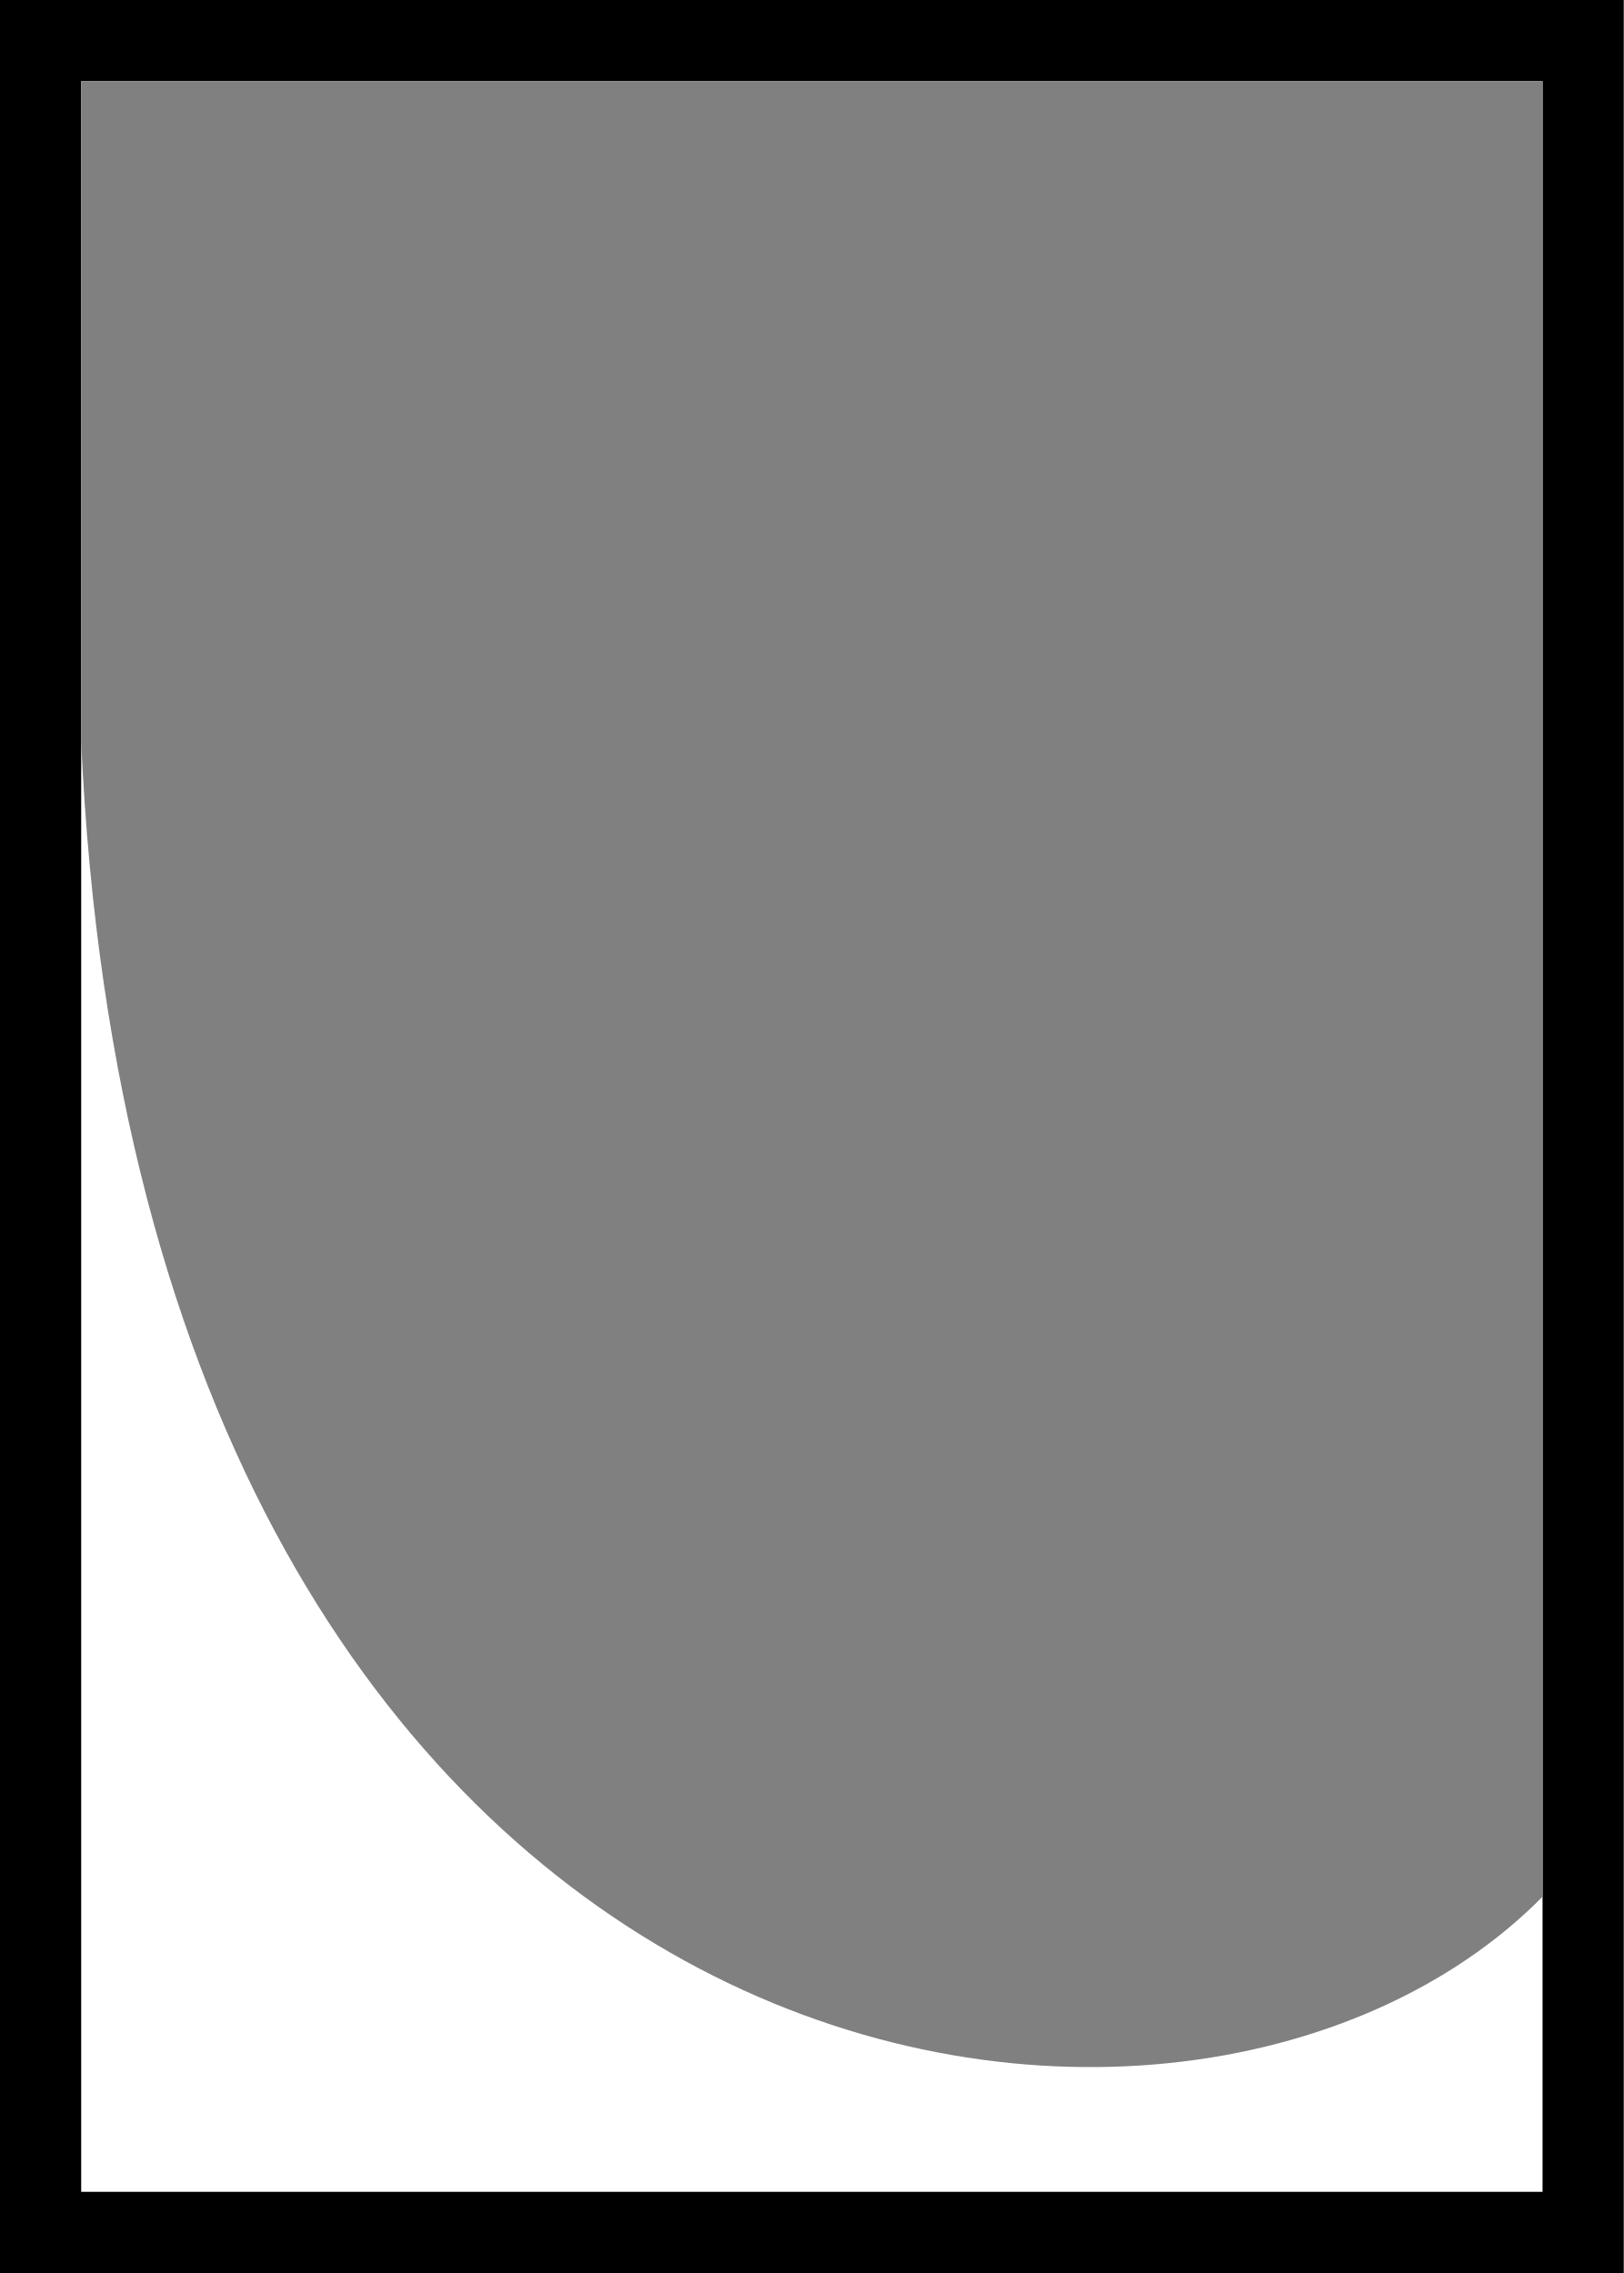
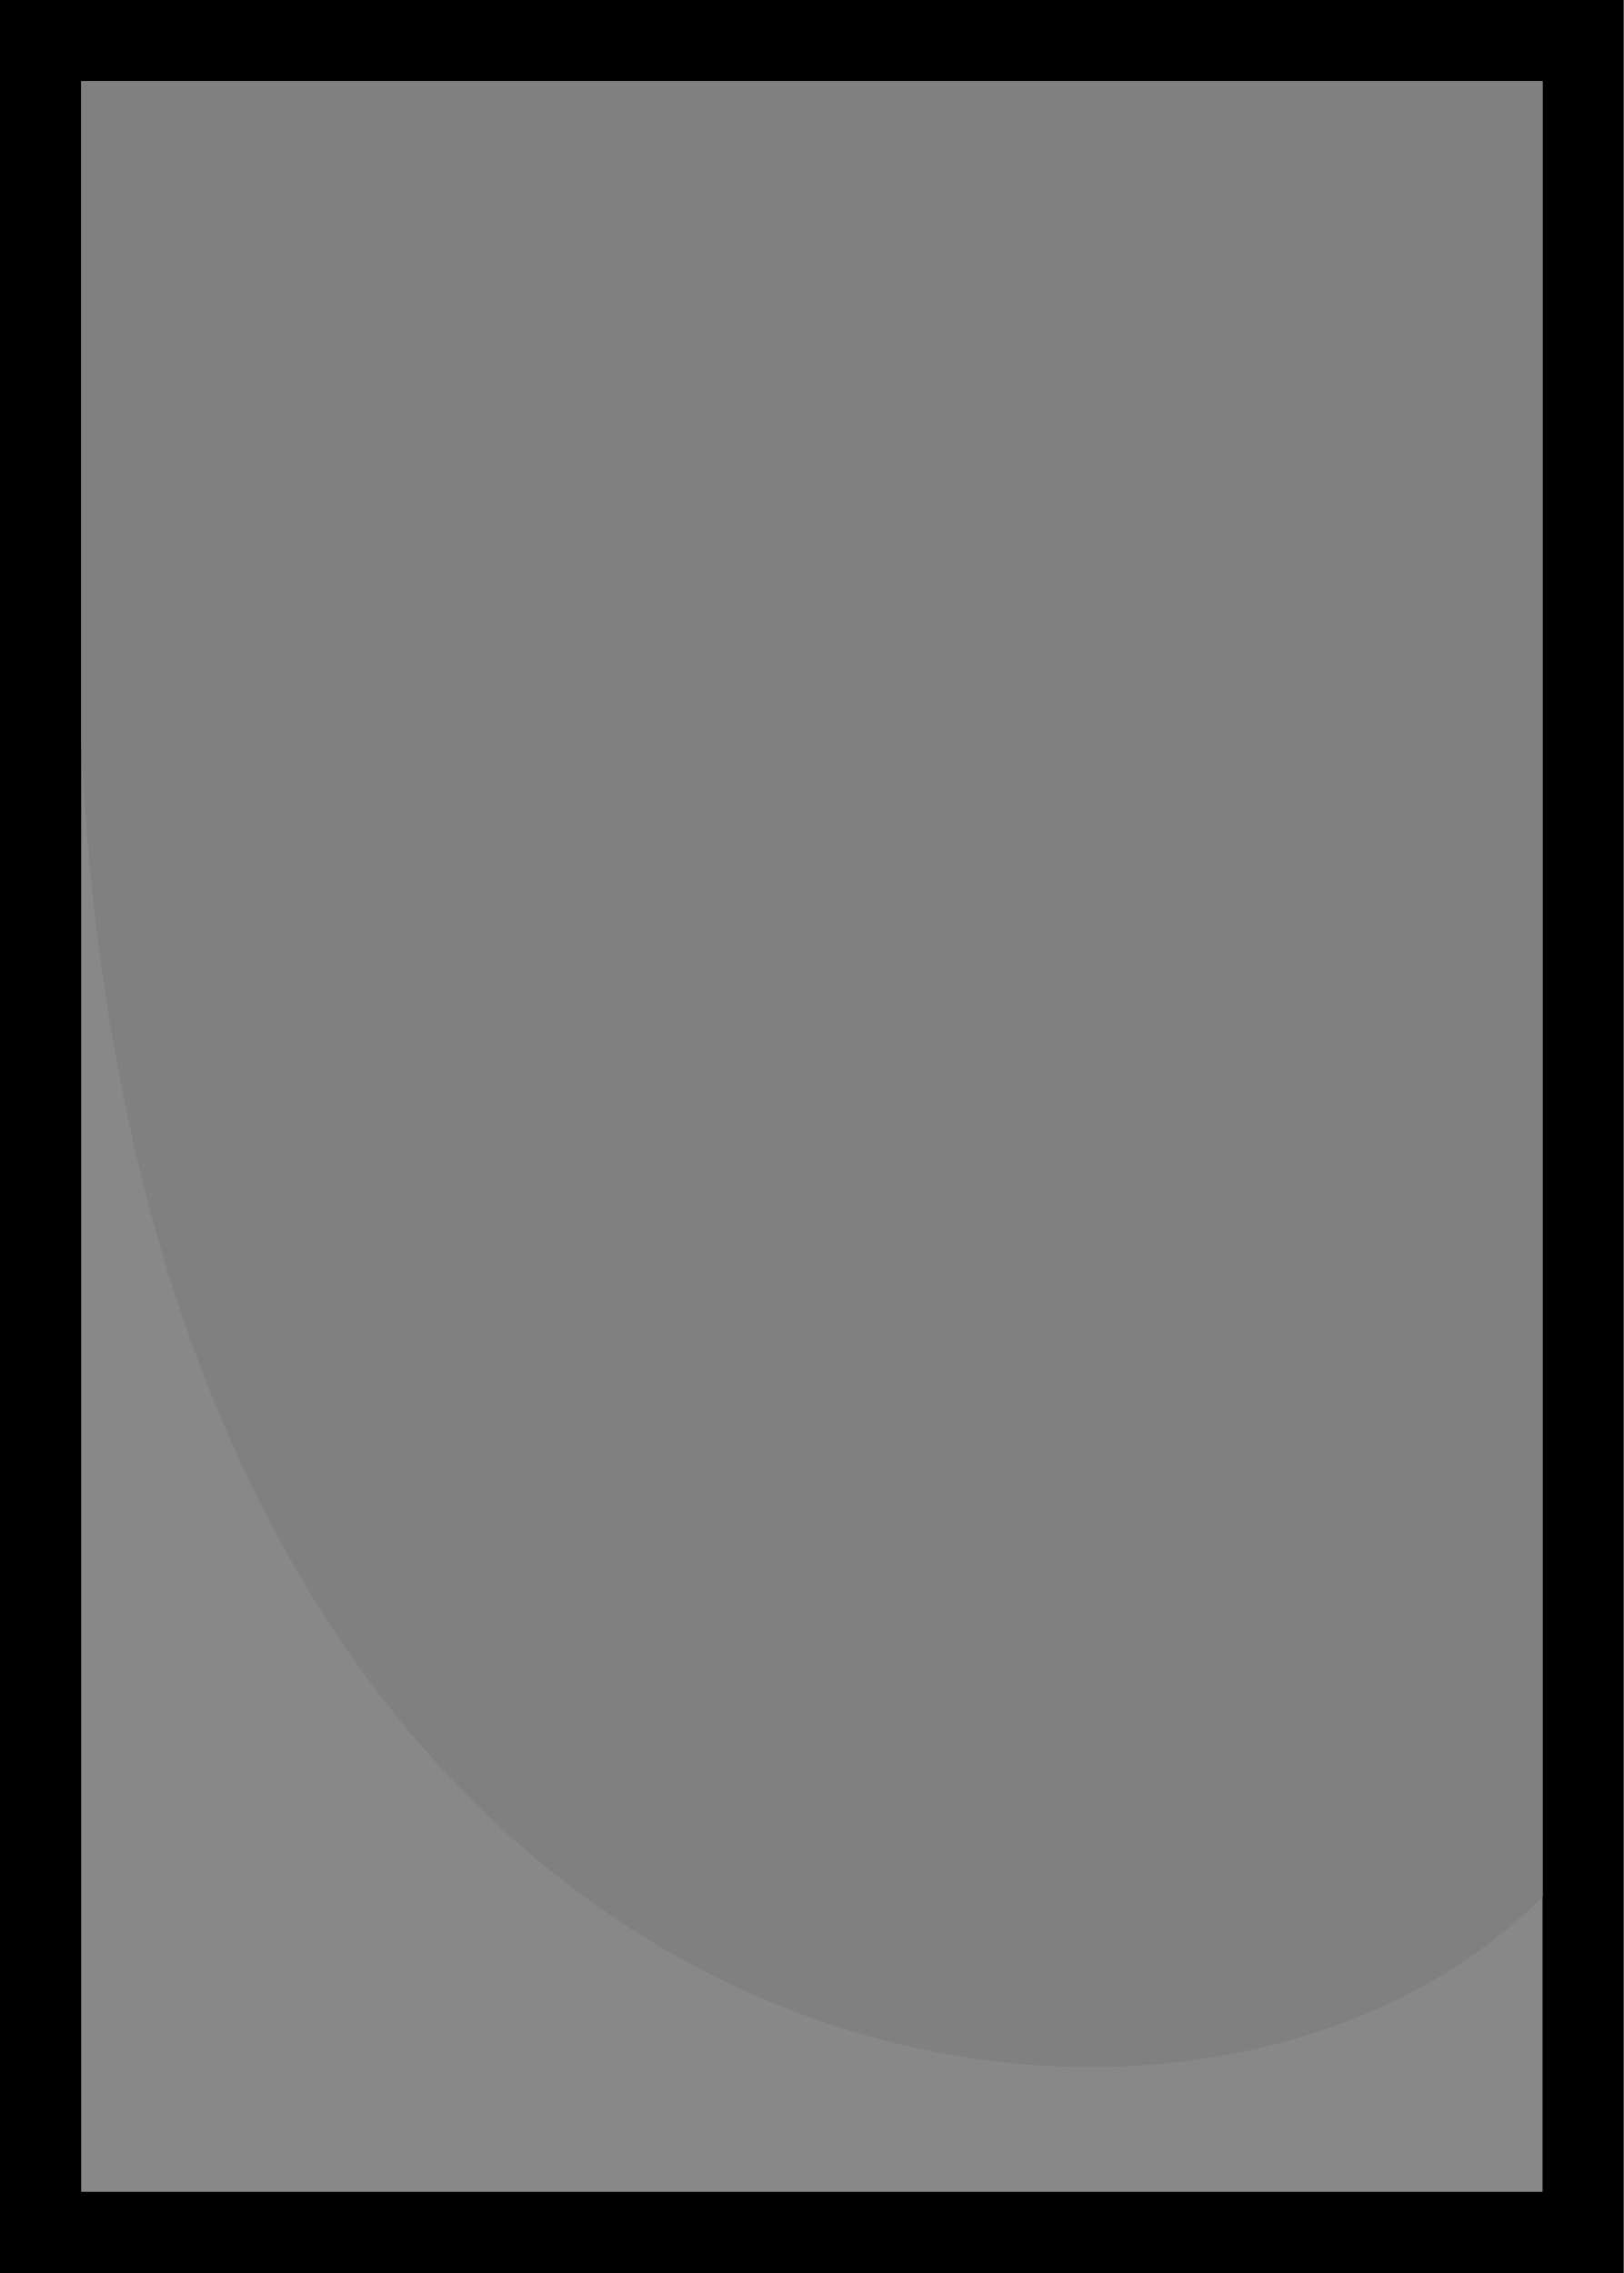
<svg xmlns="http://www.w3.org/2000/svg" xmlns:ns1="http://www.openswatchbook.org/uri/2009/osb" width="2.5in" height="3.5in" viewBox="0 0 225 315" id="svg2" version="1.1">
  <defs id="defs4">
    <linearGradient id="linearGradient6066" ns1:paint="solid">
      <stop style="stop-color:#ffffff;stop-opacity:1;" offset="0" id="stop6068" />
    </linearGradient>
    <filter style="color-interpolation-filters:sRGB;" id="filter4868">
      <feFlood flood-opacity="0.906" flood-color="rgb(0,0,0)" result="flood" id="feFlood4870" />
      <feComposite in="flood" in2="SourceGraphic" operator="in" result="composite1" id="feComposite4872" />
      <feGaussianBlur in="composite1" stdDeviation="1" result="blur" id="feGaussianBlur4874" />
      <feOffset dx="1" dy="1" result="offset" id="feOffset4876" />
      <feComposite in="SourceGraphic" in2="offset" operator="over" result="composite2" id="feComposite4878" />
    </filter>
    <filter style="color-interpolation-filters:sRGB;" id="filter4880">
      <feFlood flood-opacity="0.906" flood-color="rgb(0,0,0)" result="flood" id="feFlood4882" />
      <feComposite in="flood" in2="SourceGraphic" operator="in" result="composite1" id="feComposite4884" />
      <feGaussianBlur in="composite1" stdDeviation="1" result="blur" id="feGaussianBlur4886" />
      <feOffset dx="1" dy="1" result="offset" id="feOffset4888" />
      <feComposite in="SourceGraphic" in2="offset" operator="over" result="composite2" id="feComposite4890" />
    </filter>
    <filter style="color-interpolation-filters:sRGB;" id="filter4892">
      <feFlood flood-opacity="0.906" flood-color="rgb(0,0,0)" result="flood" id="feFlood4894" />
      <feComposite in="flood" in2="SourceGraphic" operator="in" result="composite1" id="feComposite4896" />
      <feGaussianBlur in="composite1" stdDeviation="1" result="blur" id="feGaussianBlur4898" />
      <feOffset dx="1" dy="1" result="offset" id="feOffset4900" />
      <feComposite in="SourceGraphic" in2="offset" operator="over" result="composite2" id="feComposite4902" />
    </filter>
  </defs>
  <g id="layer1" transform="translate(0,-737.3622)" style="display:inline">
    <g id="g4179" transform="matrix(-1,0,0,-1,225,1789.724)">
      <g id="g6781">
        <rect style="opacity:1;fill:#000000;fill-opacity:1;stroke:none;stroke-width:1.25;stroke-linecap:round;stroke-linejoin:round;stroke-miterlimit:4;stroke-dasharray:3.75, 3.75;stroke-dashoffset:0;stroke-opacity:1" id="rect6358" width="225" height="315" x="0" y="737.362" />
-         <rect style="display:inline;opacity:1;fill:#ffffff;fill-opacity:1;stroke:none;stroke-width:1.25;stroke-linecap:round;stroke-linejoin:round;stroke-miterlimit:4;stroke-dasharray:3.75, 3.75;stroke-dashoffset:0;stroke-opacity:1" id="rect6358-8" width="202.5" height="292.5" x="11.25" y="748.612" />
+         <rect style="display:inline;opacity:1;fill:#888;fill-opacity:1;stroke:none;stroke-width:1.25;stroke-linecap:round;stroke-linejoin:round;stroke-miterlimit:4;stroke-dasharray:3.75, 3.75;stroke-dashoffset:0;stroke-opacity:1" id="rect6358-8" width="202.5" height="292.5" x="11.25" y="748.612" />
      </g>
      <path id="rect4944-4" d="M 213.75,949.511 C 205.13,760.565 61.554,738.603 11.25,789.511 l 0,251.601 202.5,0 z" style="display:inline;opacity:1;fill:#808080;fill-opacity:1;stroke:none;stroke-width:1.8;stroke-linecap:round;stroke-linejoin:round;stroke-miterlimit:4;stroke-dasharray:none;stroke-opacity:1" />
      <g transform="translate(-26.0083,3.70391)" id="g4265">
        <flowRoot xml:space="preserve" id="flowRoot3336" style="font-style:normal;font-variant:normal;font-weight:normal;font-stretch:normal;font-size:15px;line-height:100%;font-family:'Chess Cases';-inkscape-font-specification:'Chess Cases, Normal';text-align:start;letter-spacing:0px;word-spacing:0px;writing-mode:lr-tb;text-anchor:start;fill:#000000;fill-opacity:1;stroke:none;stroke-width:1px;stroke-linecap:butt;stroke-linejoin:miter;stroke-opacity:1" transform="matrix(1.218929,0,0,1.219221,-3.023197,660.3142)">
          <flowRegion id="flowRegion3338">
            <rect id="rect3340" width="175.708" height="247.326" x="33.611" y="70.376" style="font-style:normal;font-variant:normal;font-weight:normal;font-stretch:normal;font-size:15px;line-height:100%;font-family:'Chess Cases';-inkscape-font-specification:'Chess Cases, Normal';text-align:start;writing-mode:lr-tb;text-anchor:start" />
          </flowRegion>
-           <flowPara id="flowPara3346">tMvWwLlVvMt</flowPara>
-           <flowPara id="flowPara3348">OoOoOoOoOoO</flowPara>
-           <flowPara id="flowPara3352"> +tO OtL Ot+oM O + LoM</flowPara>
-           <flowPara id="flowPara4900"> +t+ +wO + + +tOw+tOt+</flowPara>
-           <flowPara id="flowPara4938">w+oM Ot+ M + + * +o+ +</flowPara>
-           <flowPara id="flowPara4940"> +w+oL + * + + + M + +</flowPara>
-           <flowPara id="flowPara4904"> +t+ p + + + P L +t+ +</flowPara>
-           <flowPara id="flowPara4908">p+ p + + + *p+ +w+ + +</flowPara>
-           <flowPara id="flowPara4910">**p+p+ +p+ p*pp+p+ + +</flowPara>
-           <flowPara id="flowPara4912">R + + +p+r+</flowPara>
+           <flowPara id="flowPara3346">***********</flowPara>
+           <flowPara id="flowPara3346">***+***+***</flowPara>
+           <flowPara id="flowPara3346">***********</flowPara>
+           <flowPara id="flowPara3346">*+***+***+*</flowPara>
+           <flowPara id="flowPara3346">***********</flowPara>
+           <flowPara id="flowPara3346">+*+*+*+*+*+</flowPara>
+           <flowPara id="flowPara3346">***********</flowPara>
+           <flowPara id="flowPara3346">*+***+***+*</flowPara>
+           <flowPara id="flowPara3346">+*+*+*+*+*+</flowPara>
+           <flowPara id="flowPara3346">*+*+*+*+*+*</flowPara>
+           <flowPara id="flowPara3346">+*+*+*+*+*+</flowPara>
+           <flowPara id="flowPara3346">*+*+*+*+*+*</flowPara>
+           <flowPara id="flowPara3346">+*+*+*+*+*+</flowPara>
+           <flowPara id="flowPara3346">*+*+*+*+*+*</flowPara>
+           <flowPara id="flowPara3346">+*+*+*+*+*+</flowPara>
+           <flowPara id="flowPara3346">*+*+*+*+*+*</flowPara>
        </flowRoot>
      </g>
    </g>
  </g>
</svg>
